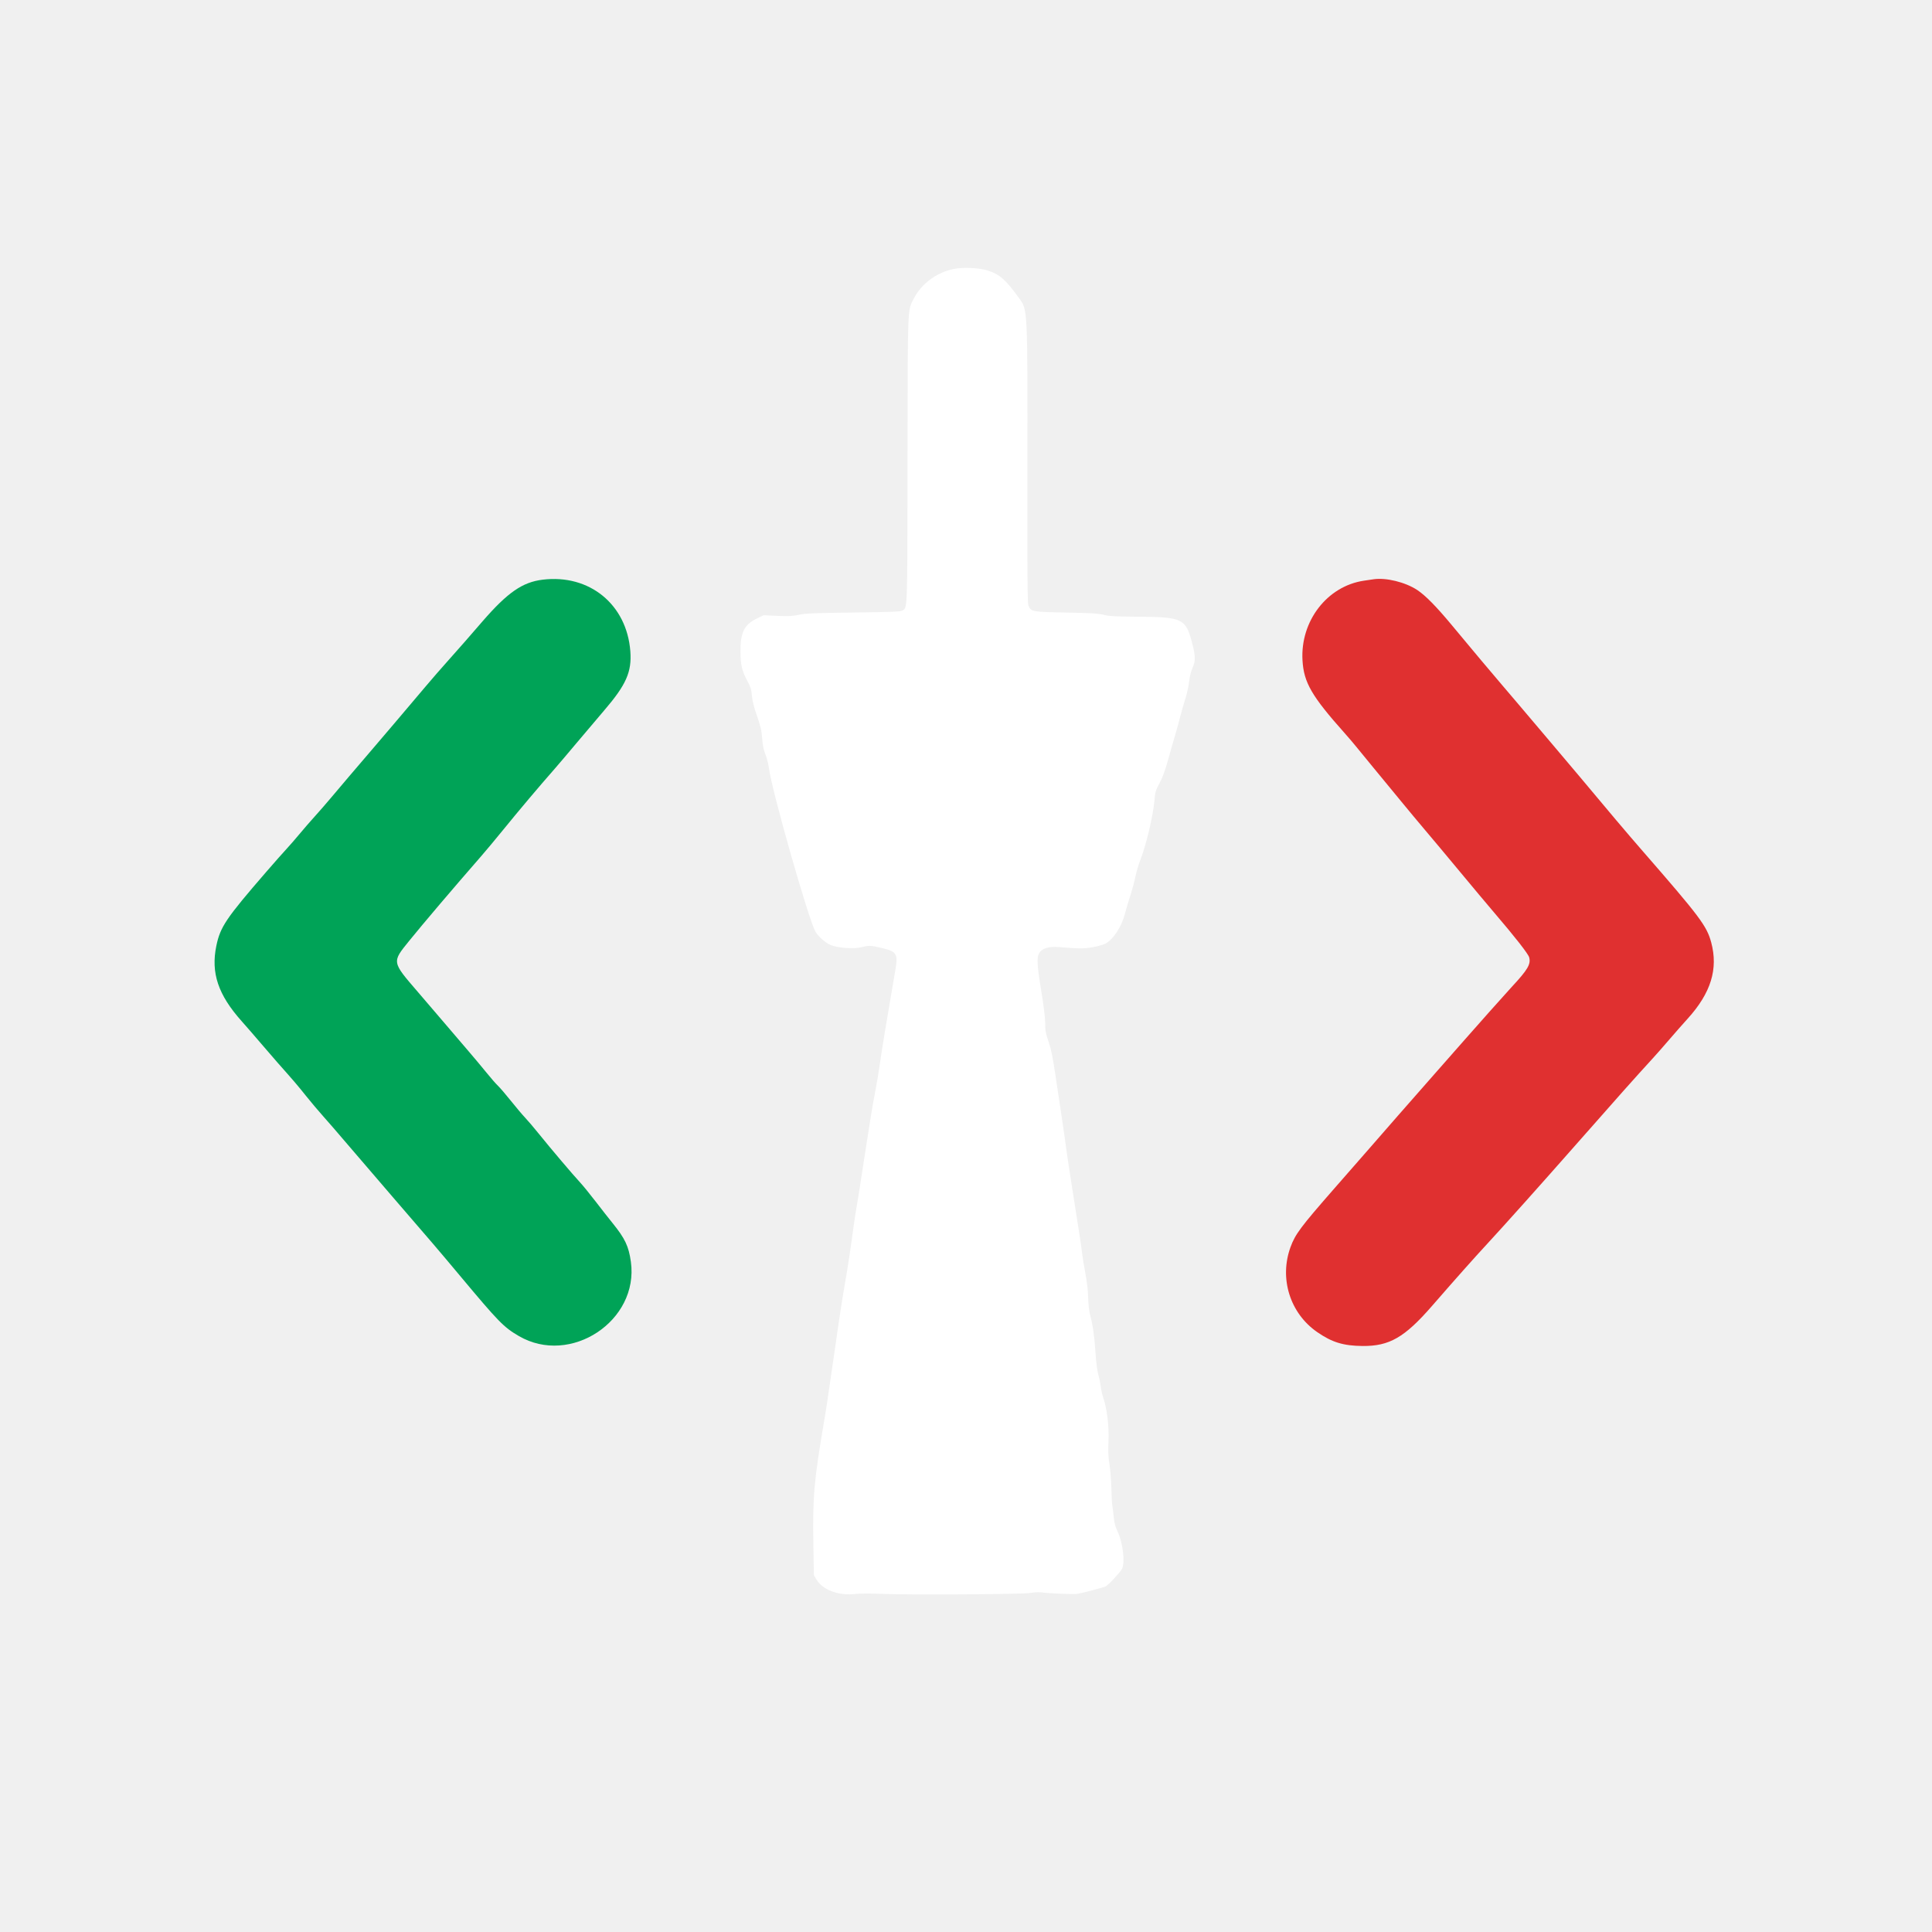
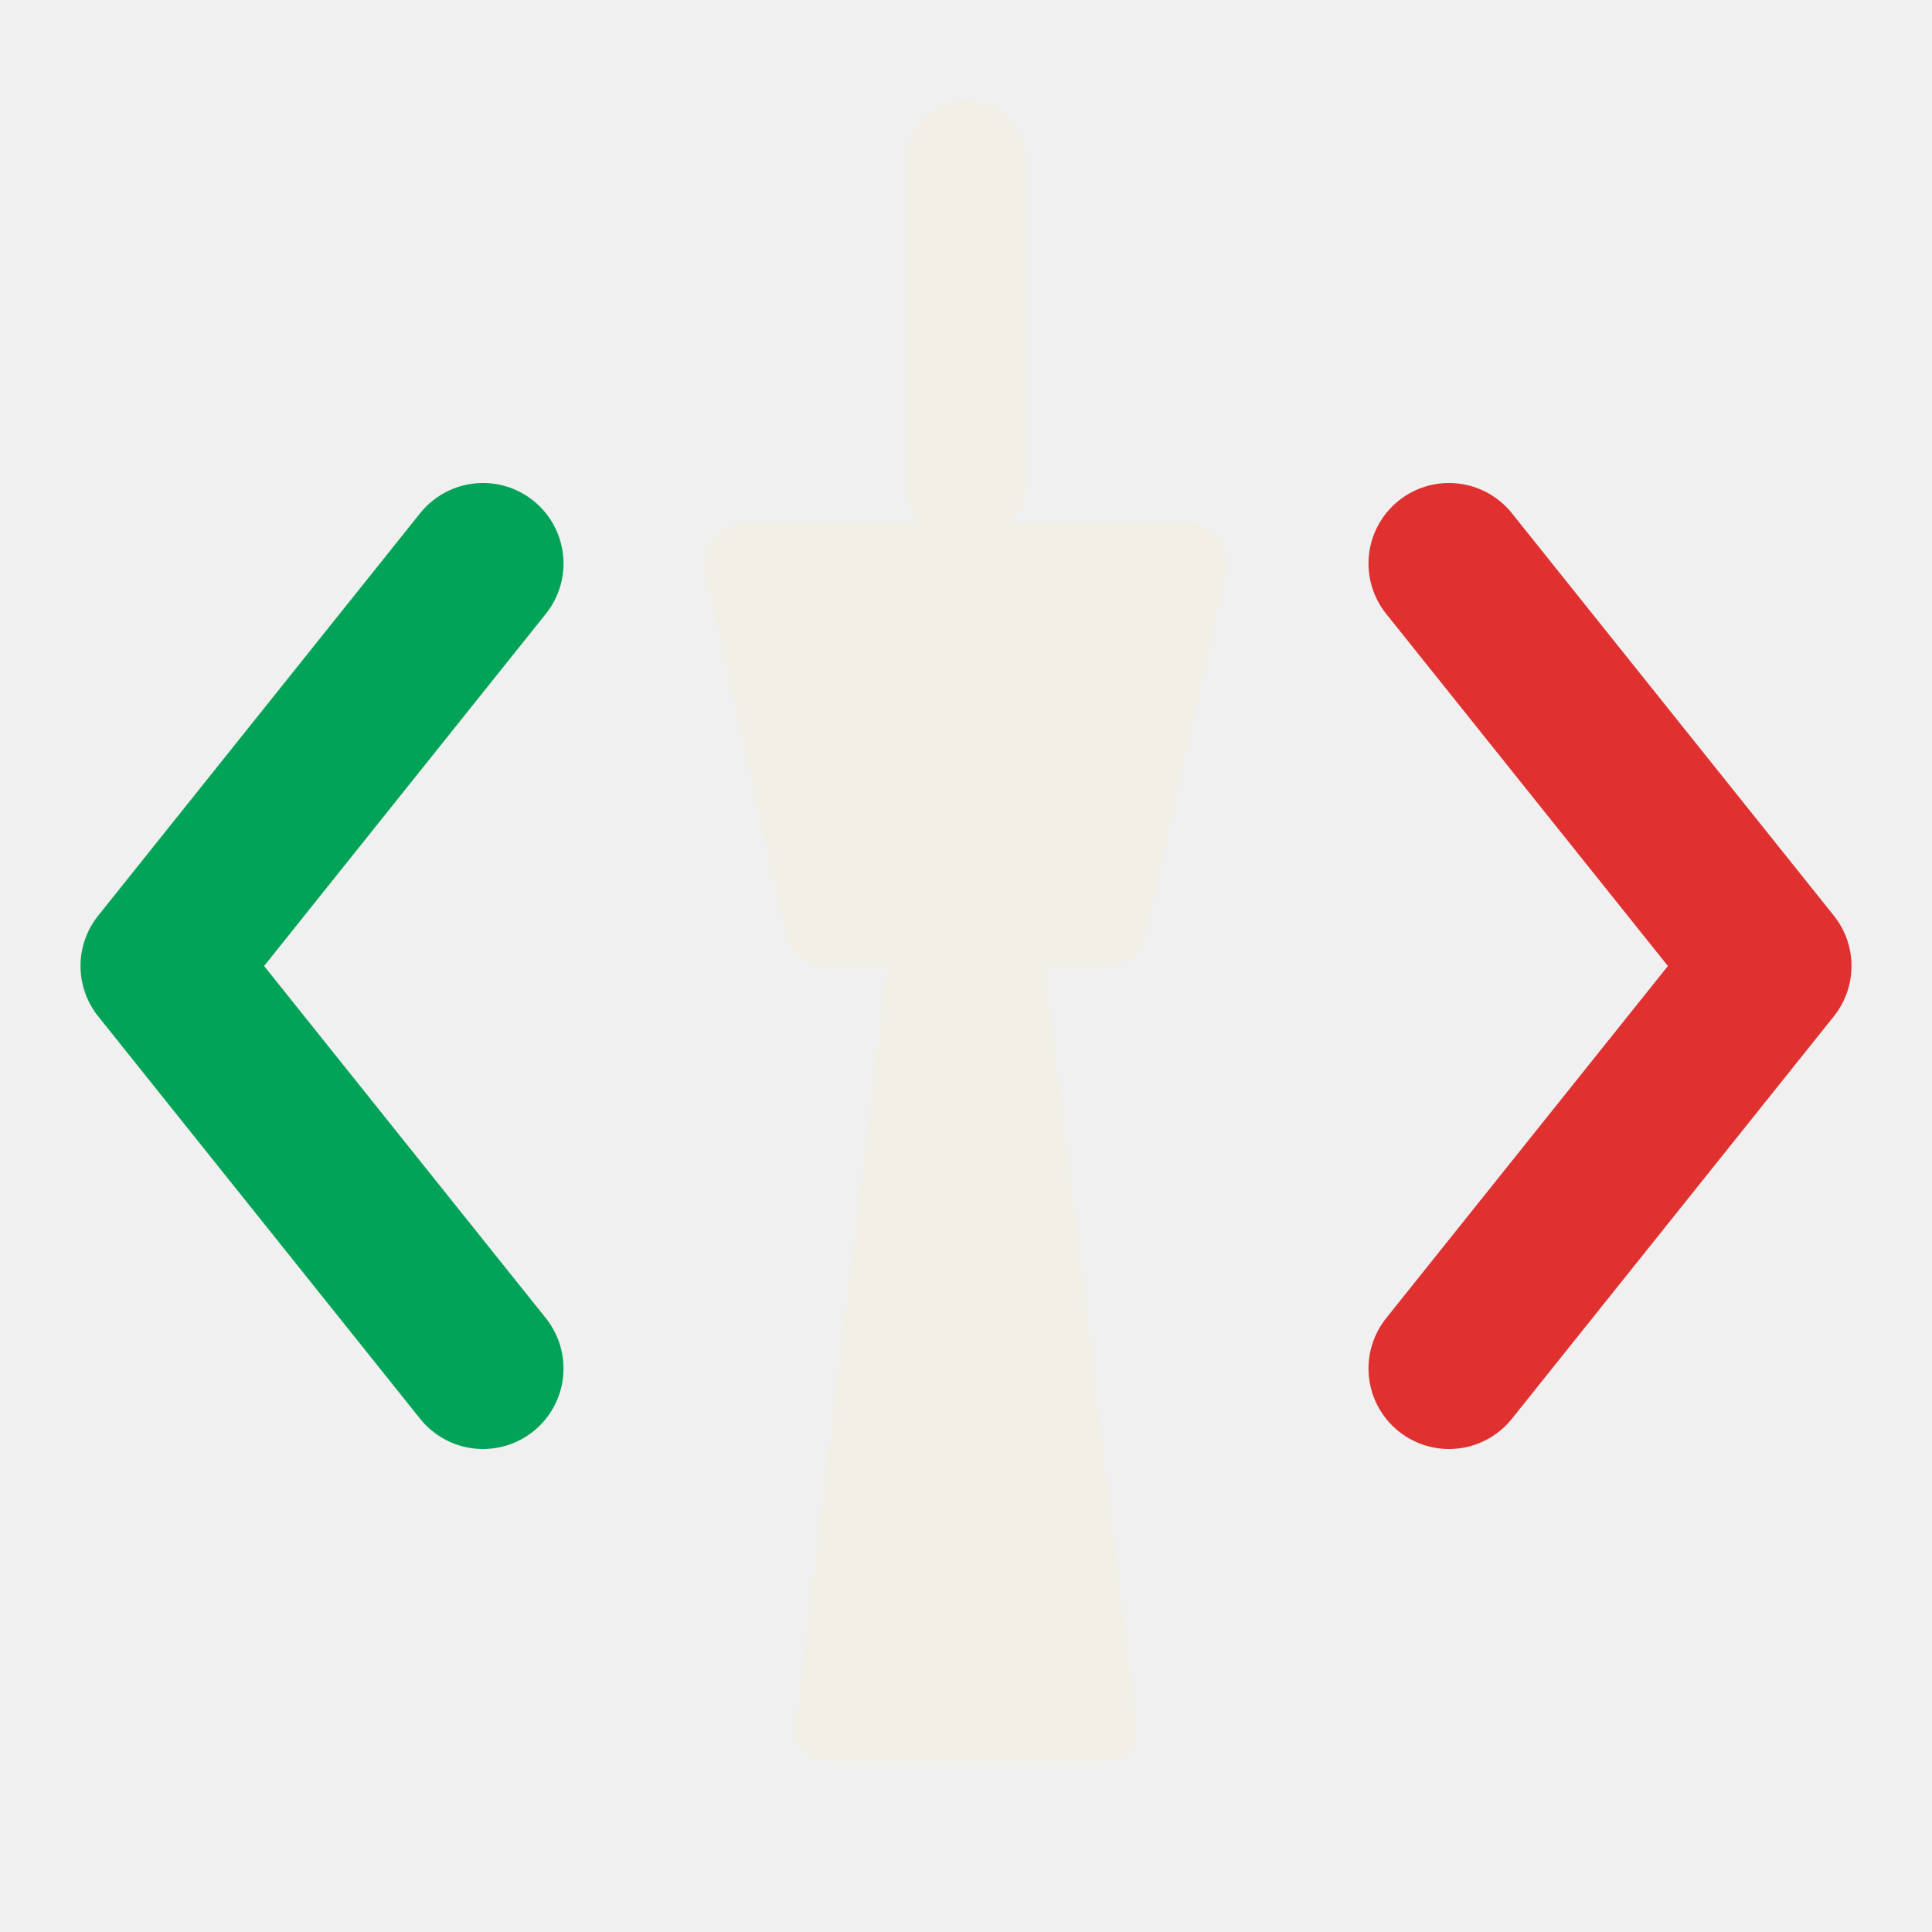
- <svg xmlns="http://www.w3.org/2000/svg" viewBox="0 0 2000 2000">
-   <path d="M 561.746 600.087 C 540.851 602.645, 525.559 613.228, 499.588 643.106 C 494.040 649.489, 485.675 659.123, 481 664.514 C 476.325 669.906, 468 679.312, 462.500 685.418 C 457 691.523, 446.997 703.039, 440.271 711.009 C 419.075 736.126, 396.927 762.206, 384.500 776.681 C 368.799 794.969, 353.635 812.789, 342.603 825.914 C 337.710 831.736, 330.036 840.550, 325.551 845.500 C 321.066 850.450, 314.044 858.547, 309.948 863.493 C 305.852 868.439, 299.776 875.414, 296.446 878.993 C 293.116 882.572, 283.666 893.270, 275.446 902.766 C 233.893 950.768, 228.011 959.498, 223.948 979.188 C 218.184 1007.121, 225.793 1029.777, 250.097 1057.052 C 255.269 1062.856, 264.225 1073.170, 270 1079.972 C 275.775 1086.774, 283.650 1095.890, 287.500 1100.229 C 304.683 1119.593, 307.752 1123.182, 316.807 1134.500 C 322.087 1141.100, 330.061 1150.550, 334.527 1155.500 C 338.994 1160.450, 350.483 1173.725, 360.059 1185 C 369.636 1196.275, 390.527 1220.607, 406.485 1239.071 C 446.339 1285.184, 454.670 1294.938, 476.226 1320.723 C 516.337 1368.703, 521.363 1373.852, 537.029 1383.012 C 590.542 1414.303, 661.563 1367.307, 653.084 1306.216 C 650.850 1290.119, 647.004 1282.012, 634.005 1266 C 630.657 1261.875, 622.896 1251.975, 616.760 1244 C 610.624 1236.025, 603.291 1227.025, 600.464 1224 C 593.521 1216.570, 569.652 1188.431, 558.158 1174.126 C 553.020 1167.732, 546.468 1160.025, 543.597 1157 C 540.727 1153.975, 534.067 1146.100, 528.797 1139.500 C 523.528 1132.900, 517.543 1125.925, 515.498 1124 C 513.453 1122.075, 508.145 1116, 503.703 1110.500 C 499.260 1105, 490.422 1094.456, 484.063 1087.069 C 477.703 1079.683, 467.100 1067.276, 460.500 1059.500 C 453.900 1051.724, 441.352 1037.068, 432.617 1026.931 C 405.435 995.389, 405.579 996.231, 423.556 974 C 437.753 956.444, 470.002 918.516, 497.954 886.500 C 502.756 881, 512.902 868.850, 520.501 859.500 C 537.558 838.510, 558.106 814.162, 574.510 795.500 C 577.895 791.650, 587.824 779.950, 596.575 769.500 C 605.327 759.050, 618.288 743.750, 625.378 735.500 C 648.219 708.923, 654.141 695.542, 652.517 674.186 C 648.831 625.697, 610.192 594.156, 561.746 600.087" fill="#00a357" />
-   <path d="M 1422 599.639 C 1420.625 599.841, 1416.125 600.504, 1412 601.111 C 1373.930 606.720, 1346.018 642.843, 1348.337 683.500 C 1349.651 706.543, 1357.754 720.545, 1392.026 759 C 1396.192 763.675, 1401.378 769.747, 1403.551 772.494 C 1405.723 775.240, 1414.026 785.365, 1422.003 794.994 C 1429.980 804.622, 1442.570 819.913, 1449.982 828.974 C 1457.394 838.035, 1468.867 851.808, 1475.479 859.580 C 1482.090 867.352, 1498.075 886.463, 1511 902.048 C 1523.925 917.634, 1539.884 936.679, 1546.465 944.372 C 1568.359 969.966, 1582.005 987.394, 1582.996 991.032 C 1584.912 998.058, 1581.511 1003.845, 1565.086 1021.507 C 1559.718 1027.279, 1526.851 1064.170, 1516.500 1076.040 C 1513.750 1079.194, 1498.900 1096.065, 1483.500 1113.531 C 1468.100 1130.997, 1451.900 1149.445, 1447.500 1154.525 C 1443.100 1159.606, 1429.375 1175.336, 1417 1189.480 C 1404.625 1203.624, 1388.535 1222.014, 1381.245 1230.348 C 1346.383 1270.201, 1340.809 1277.661, 1335.957 1290.956 C 1324.094 1323.460, 1335.393 1359.505, 1363.545 1378.966 C 1378.925 1389.598, 1390.611 1393.182, 1410.500 1393.366 C 1438.237 1393.622, 1454.045 1384.517, 1482.356 1351.977 C 1507.270 1323.342, 1525.845 1302.446, 1539.599 1287.578 C 1556.951 1268.822, 1594.169 1227.215, 1630 1186.518 C 1677.276 1132.820, 1692.293 1115.952, 1711.231 1095.272 C 1714.933 1091.230, 1722.475 1082.652, 1727.990 1076.211 C 1733.505 1069.770, 1742.099 1060, 1747.087 1054.500 C 1771.144 1027.974, 1778.826 1003.073, 1771.438 975.575 C 1766.865 958.553, 1759.736 949.054, 1700.500 881.047 C 1684.665 862.867, 1663.785 838.193, 1634.352 802.880 C 1629.483 797.039, 1614.925 779.807, 1602 764.587 C 1589.075 749.367, 1575.350 733.168, 1571.500 728.589 C 1567.650 724.011, 1560.450 715.554, 1555.500 709.796 C 1544.784 697.332, 1523.788 672.322, 1503.201 647.500 C 1486.948 627.904, 1475.566 616.332, 1467 610.695 C 1454.785 602.658, 1434.832 597.756, 1422 599.639" fill="#e03030" />
-   <path d="M 986.500 278.573 C 968.880 282.472, 953.533 294.078, 945.837 309.324 C 939.356 322.162, 939.683 313.592, 939.479 476 C 939.278 636.671, 939.559 628.907, 933.835 632.170 C 932.023 633.202, 920.757 633.630, 883.500 634.079 C 843.045 634.566, 834.164 634.935, 827 636.426 C 820.080 637.866, 815.897 638.073, 804.500 637.541 L 790.500 636.887 783.454 640.307 C 770.477 646.605, 766.491 654.550, 766.549 674 C 766.591 688.401, 768.043 694.568, 773.961 705.500 C 777.056 711.216, 777.860 713.882, 778.345 720.037 C 778.755 725.242, 780.385 731.738, 783.614 741.037 C 787.423 752.003, 788.424 756.355, 789.009 764.500 C 789.530 771.752, 790.449 776.255, 792.350 780.888 C 793.792 784.402, 795.408 790.702, 795.940 794.888 C 798.936 818.463, 837.548 953.988, 844.328 964.728 C 847.564 969.853, 854.340 975.821, 859.534 978.118 C 866.619 981.252, 883.632 982.587, 891.452 980.622 C 899.853 978.512, 900.931 978.553, 913.162 981.442 C 928.039 984.957, 929.701 987.538, 927.043 1003 C 918.358 1053.531, 912.450 1089.306, 910.859 1101 C 909.775 1108.975, 907.601 1122.025, 906.029 1130 C 904.456 1137.975, 902.211 1150.800, 901.040 1158.500 C 899.868 1166.200, 897.604 1180.600, 896.009 1190.500 C 894.414 1200.400, 892.153 1215.025, 890.985 1223 C 889.817 1230.975, 888.012 1242.225, 886.974 1248 C 885.936 1253.775, 884.408 1263.675, 883.579 1270 C 881.038 1289.377, 877.178 1314.929, 875.044 1326.500 C 872.966 1337.770, 868.256 1368.345, 865.031 1391.500 C 864.035 1398.650, 862.294 1410.575, 861.160 1418 C 860.027 1425.425, 858.395 1436.675, 857.533 1443 C 856.671 1449.325, 854.855 1461.025, 853.498 1469 C 842.508 1533.559, 841.197 1548.386, 842 1599 L 842.500 1630.500 845.187 1635.070 C 851.507 1645.820, 868.014 1652.033, 885.137 1650.106 C 889.899 1649.570, 900.820 1649.489, 910.500 1649.918 C 938.393 1651.154, 1059.448 1650.451, 1066.644 1649.011 C 1070.022 1648.335, 1074.972 1648.053, 1077.644 1648.385 C 1087.700 1649.634, 1111.578 1650.591, 1115.461 1649.901 C 1121.991 1648.742, 1142.537 1643.318, 1144.601 1642.210 C 1147.691 1640.550, 1159.548 1627.787, 1161.484 1624.036 C 1164.874 1617.470, 1162.367 1596.584, 1156.815 1585.144 C 1154.523 1580.421, 1153.516 1576.566, 1152.896 1570.144 C 1152.438 1565.390, 1151.789 1560.150, 1151.454 1558.500 C 1151.120 1556.850, 1150.676 1548.689, 1150.468 1540.365 C 1150.261 1532.040, 1149.363 1520.790, 1148.474 1515.365 C 1147.249 1507.889, 1147.014 1502.231, 1147.504 1492 C 1148.216 1477.109, 1145.904 1457.810, 1142.112 1447 C 1141.052 1443.975, 1139.876 1438.800, 1139.500 1435.500 C 1139.125 1432.200, 1137.980 1426.575, 1136.955 1423 C 1135.818 1419.028, 1134.665 1409.913, 1133.991 1399.566 C 1132.897 1382.766, 1131.334 1372.043, 1128.297 1360.500 C 1127.428 1357.197, 1126.592 1349.314, 1126.437 1342.962 C 1126.262 1335.815, 1125.193 1326.490, 1123.628 1318.462 C 1122.238 1311.333, 1120.596 1301.225, 1119.980 1296 C 1118.975 1287.494, 1117.315 1276.621, 1108.523 1221 C 1105.963 1204.802, 1103.665 1189.046, 1101.886 1175.500 C 1101.309 1171.100, 1099.757 1160.525, 1098.439 1152 C 1097.121 1143.475, 1094.448 1125.700, 1092.500 1112.500 C 1089.812 1094.286, 1088.120 1086.065, 1085.479 1078.398 C 1082.539 1069.862, 1082 1066.937, 1082 1059.527 C 1082 1054.027, 1080.509 1041.671, 1078 1026.378 C 1073.460 998.708, 1073.063 991.049, 1075.924 986.357 C 1078.738 981.741, 1085.856 979.608, 1095.826 980.393 C 1118.269 982.159, 1121.653 982.178, 1130.810 980.592 C 1135.930 979.705, 1141.831 978.106, 1143.923 977.040 C 1152.285 972.773, 1161.083 959.492, 1164.483 946 C 1165.385 942.425, 1167.853 934.100, 1169.968 927.500 C 1172.083 920.900, 1174.582 911.675, 1175.521 907 C 1176.459 902.325, 1178.560 895.140, 1180.189 891.033 C 1186.263 875.723, 1193.602 845.105, 1195.019 829.158 C 1195.864 819.659, 1196.300 818.150, 1200.370 810.658 C 1203.541 804.819, 1206.136 797.668, 1209.497 785.500 C 1212.081 776.150, 1215.266 765.021, 1216.575 760.768 C 1217.885 756.515, 1220.110 748.415, 1221.520 742.768 C 1222.930 737.121, 1225.405 728.450, 1227.021 723.500 C 1228.636 718.550, 1230.388 710.641, 1230.914 705.925 C 1231.496 700.711, 1232.876 695.077, 1234.435 691.551 C 1237.766 684.019, 1237.686 679.533, 1233.963 665.197 C 1227.563 640.546, 1223.871 638.748, 1179 638.429 C 1154.640 638.255, 1148.280 637.911, 1142.500 636.456 C 1136.860 635.035, 1129.273 634.577, 1103.453 634.096 C 1067.915 633.435, 1067.179 633.294, 1064.595 626.672 C 1063.629 624.198, 1063.399 593.588, 1063.547 487.500 C 1063.781 319.489, 1063.846 320.878, 1055.212 309.001 C 1040.710 289.052, 1034.855 283.913, 1022.072 279.915 C 1013.142 277.121, 995.987 276.474, 986.500 278.573" fill="#ffffff" />
+ <svg xmlns="http://www.w3.org/2000/svg" viewBox="0 0 48 48" fill="none" stroke-width="4" stroke-linecap="round" stroke-linejoin="round">
+   <path d="M12 14 L4 24 L12 34" stroke="#00a357" />
+   <path d="M36 14 L44 24 L36 34" stroke="#e03030" />
+   <path d="M20.5 43 L22.8 24 H25.2 L27.5 43 Z" fill="#f2efe6" stroke="#f2efe6" stroke-width="1.5" />
+   <path d="M18.5 14 H29.5 L27.5 23 H20.5 Z" fill="#f2efe6" stroke="#f2efe6" stroke-width="2" />
+   <path d="M24 12 V4" stroke="#f2efe6" stroke-width="3" />
</svg>
